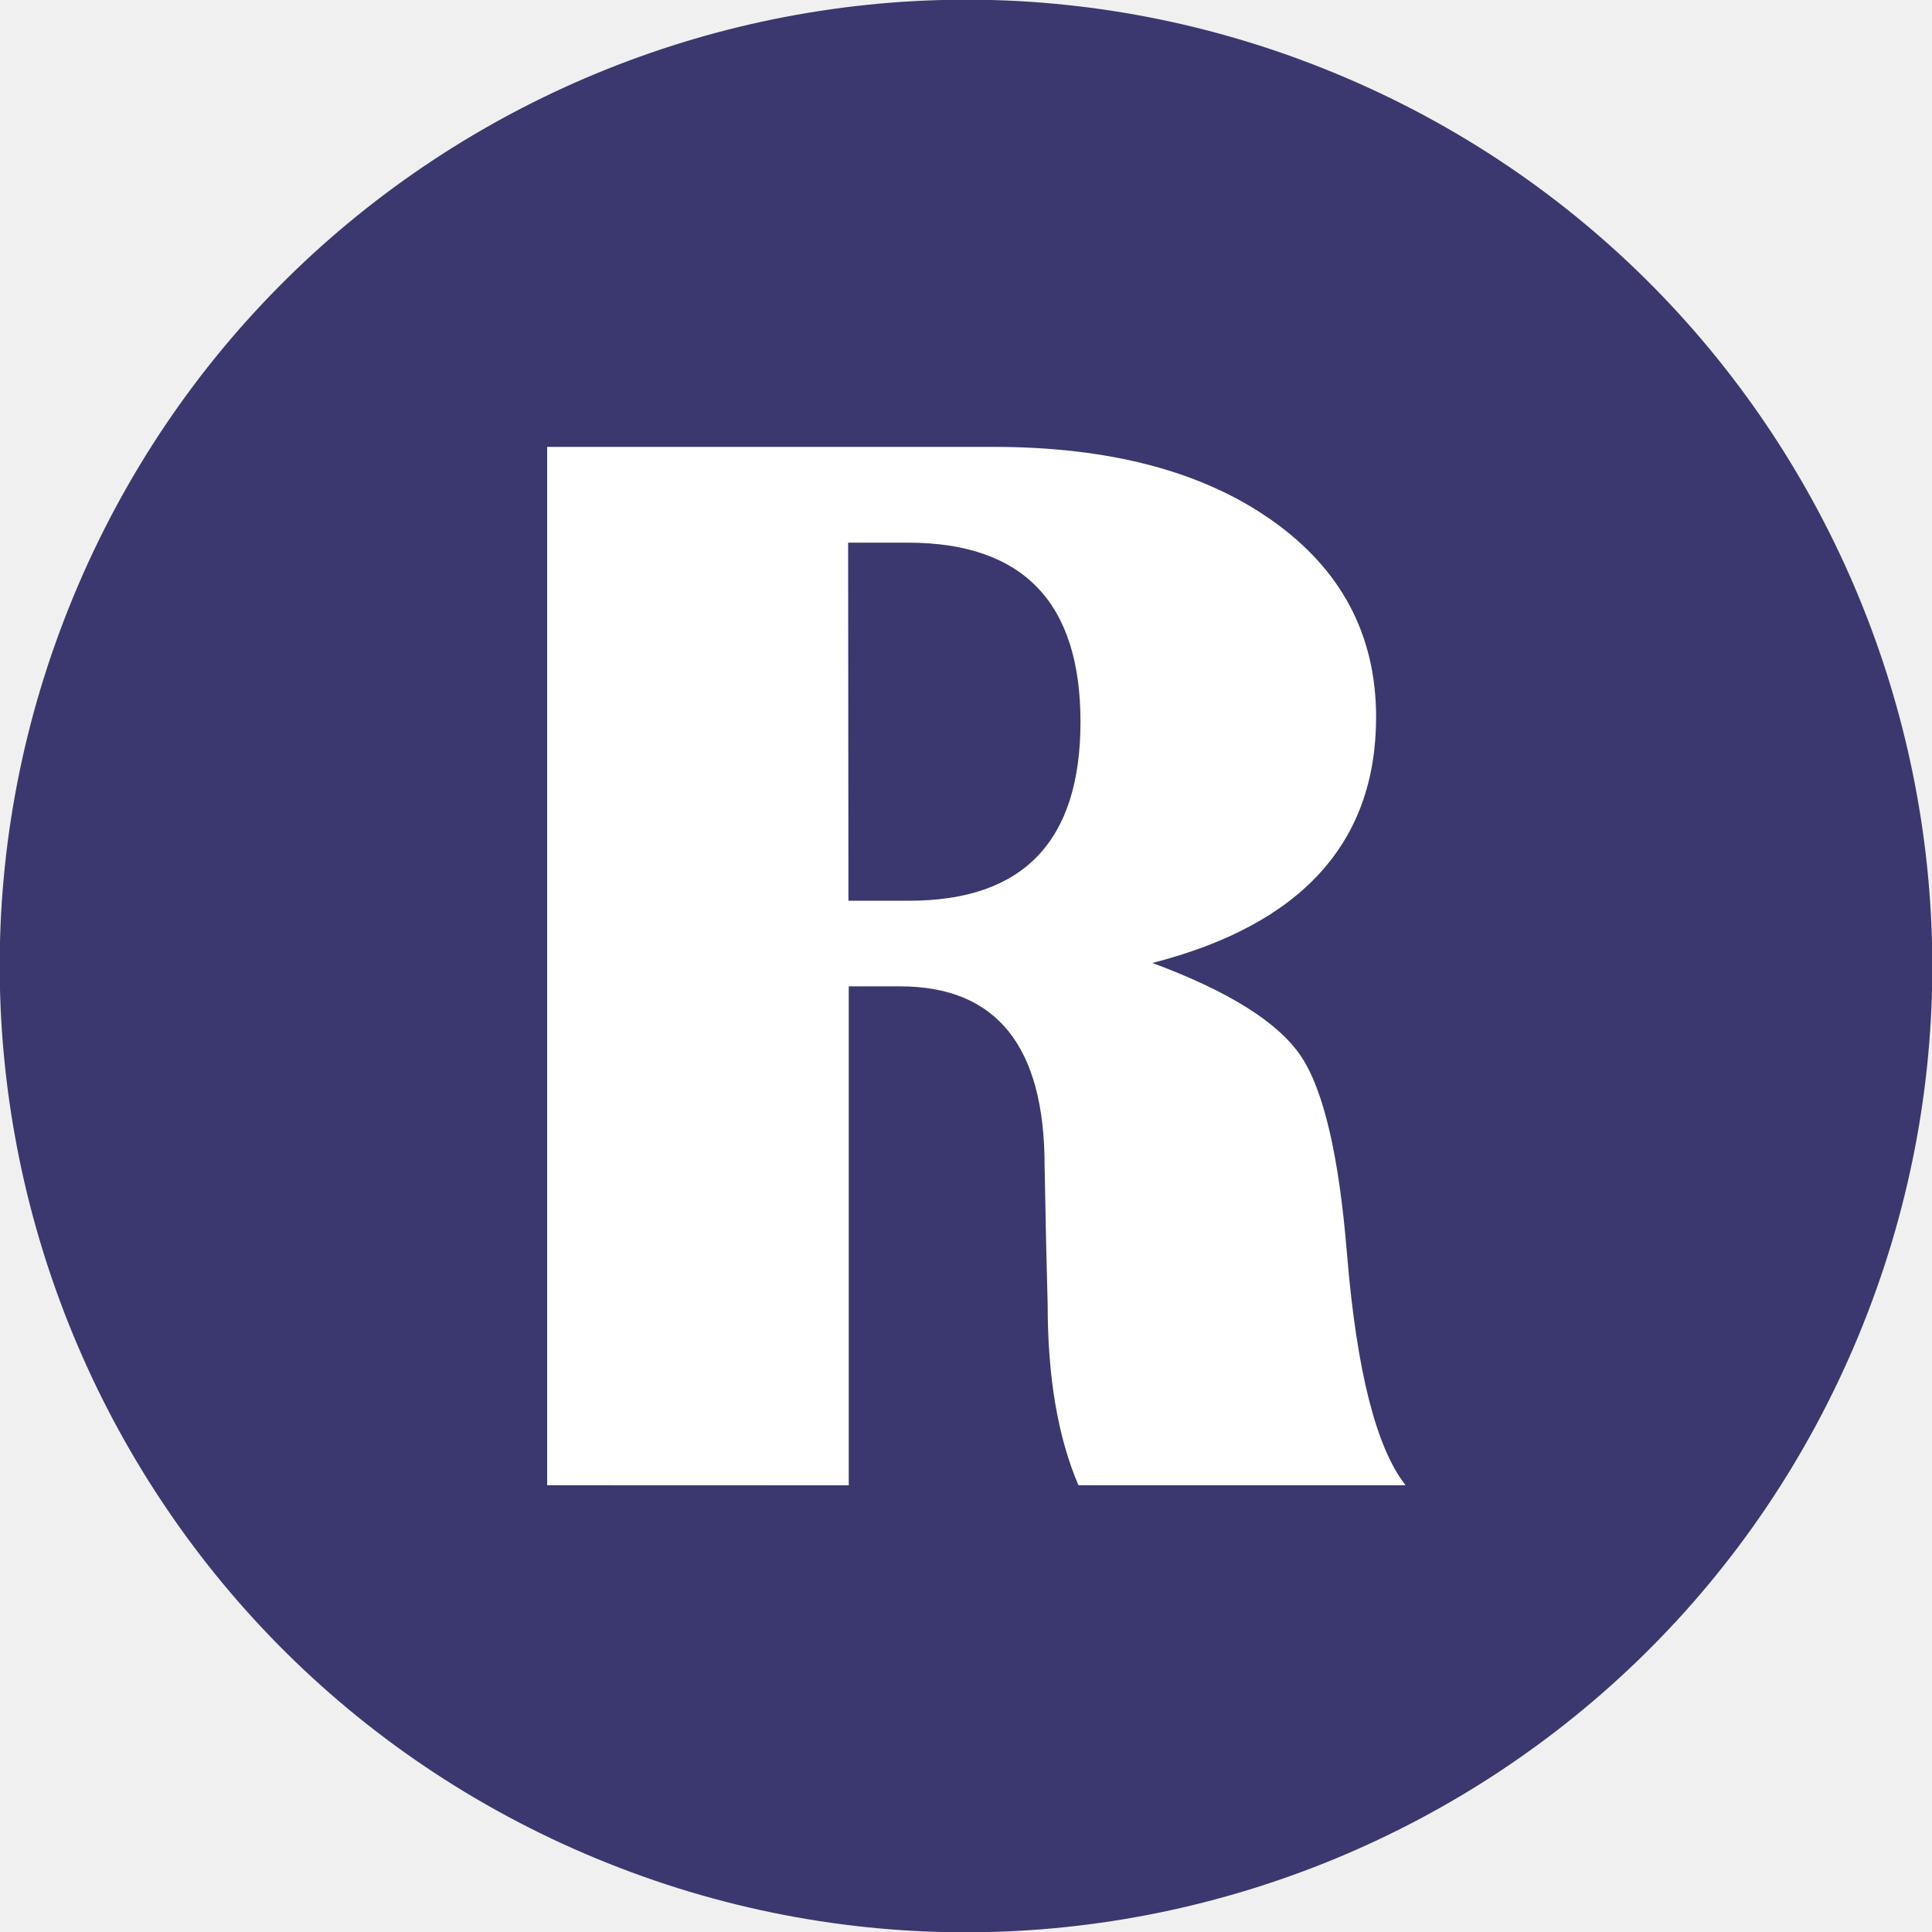
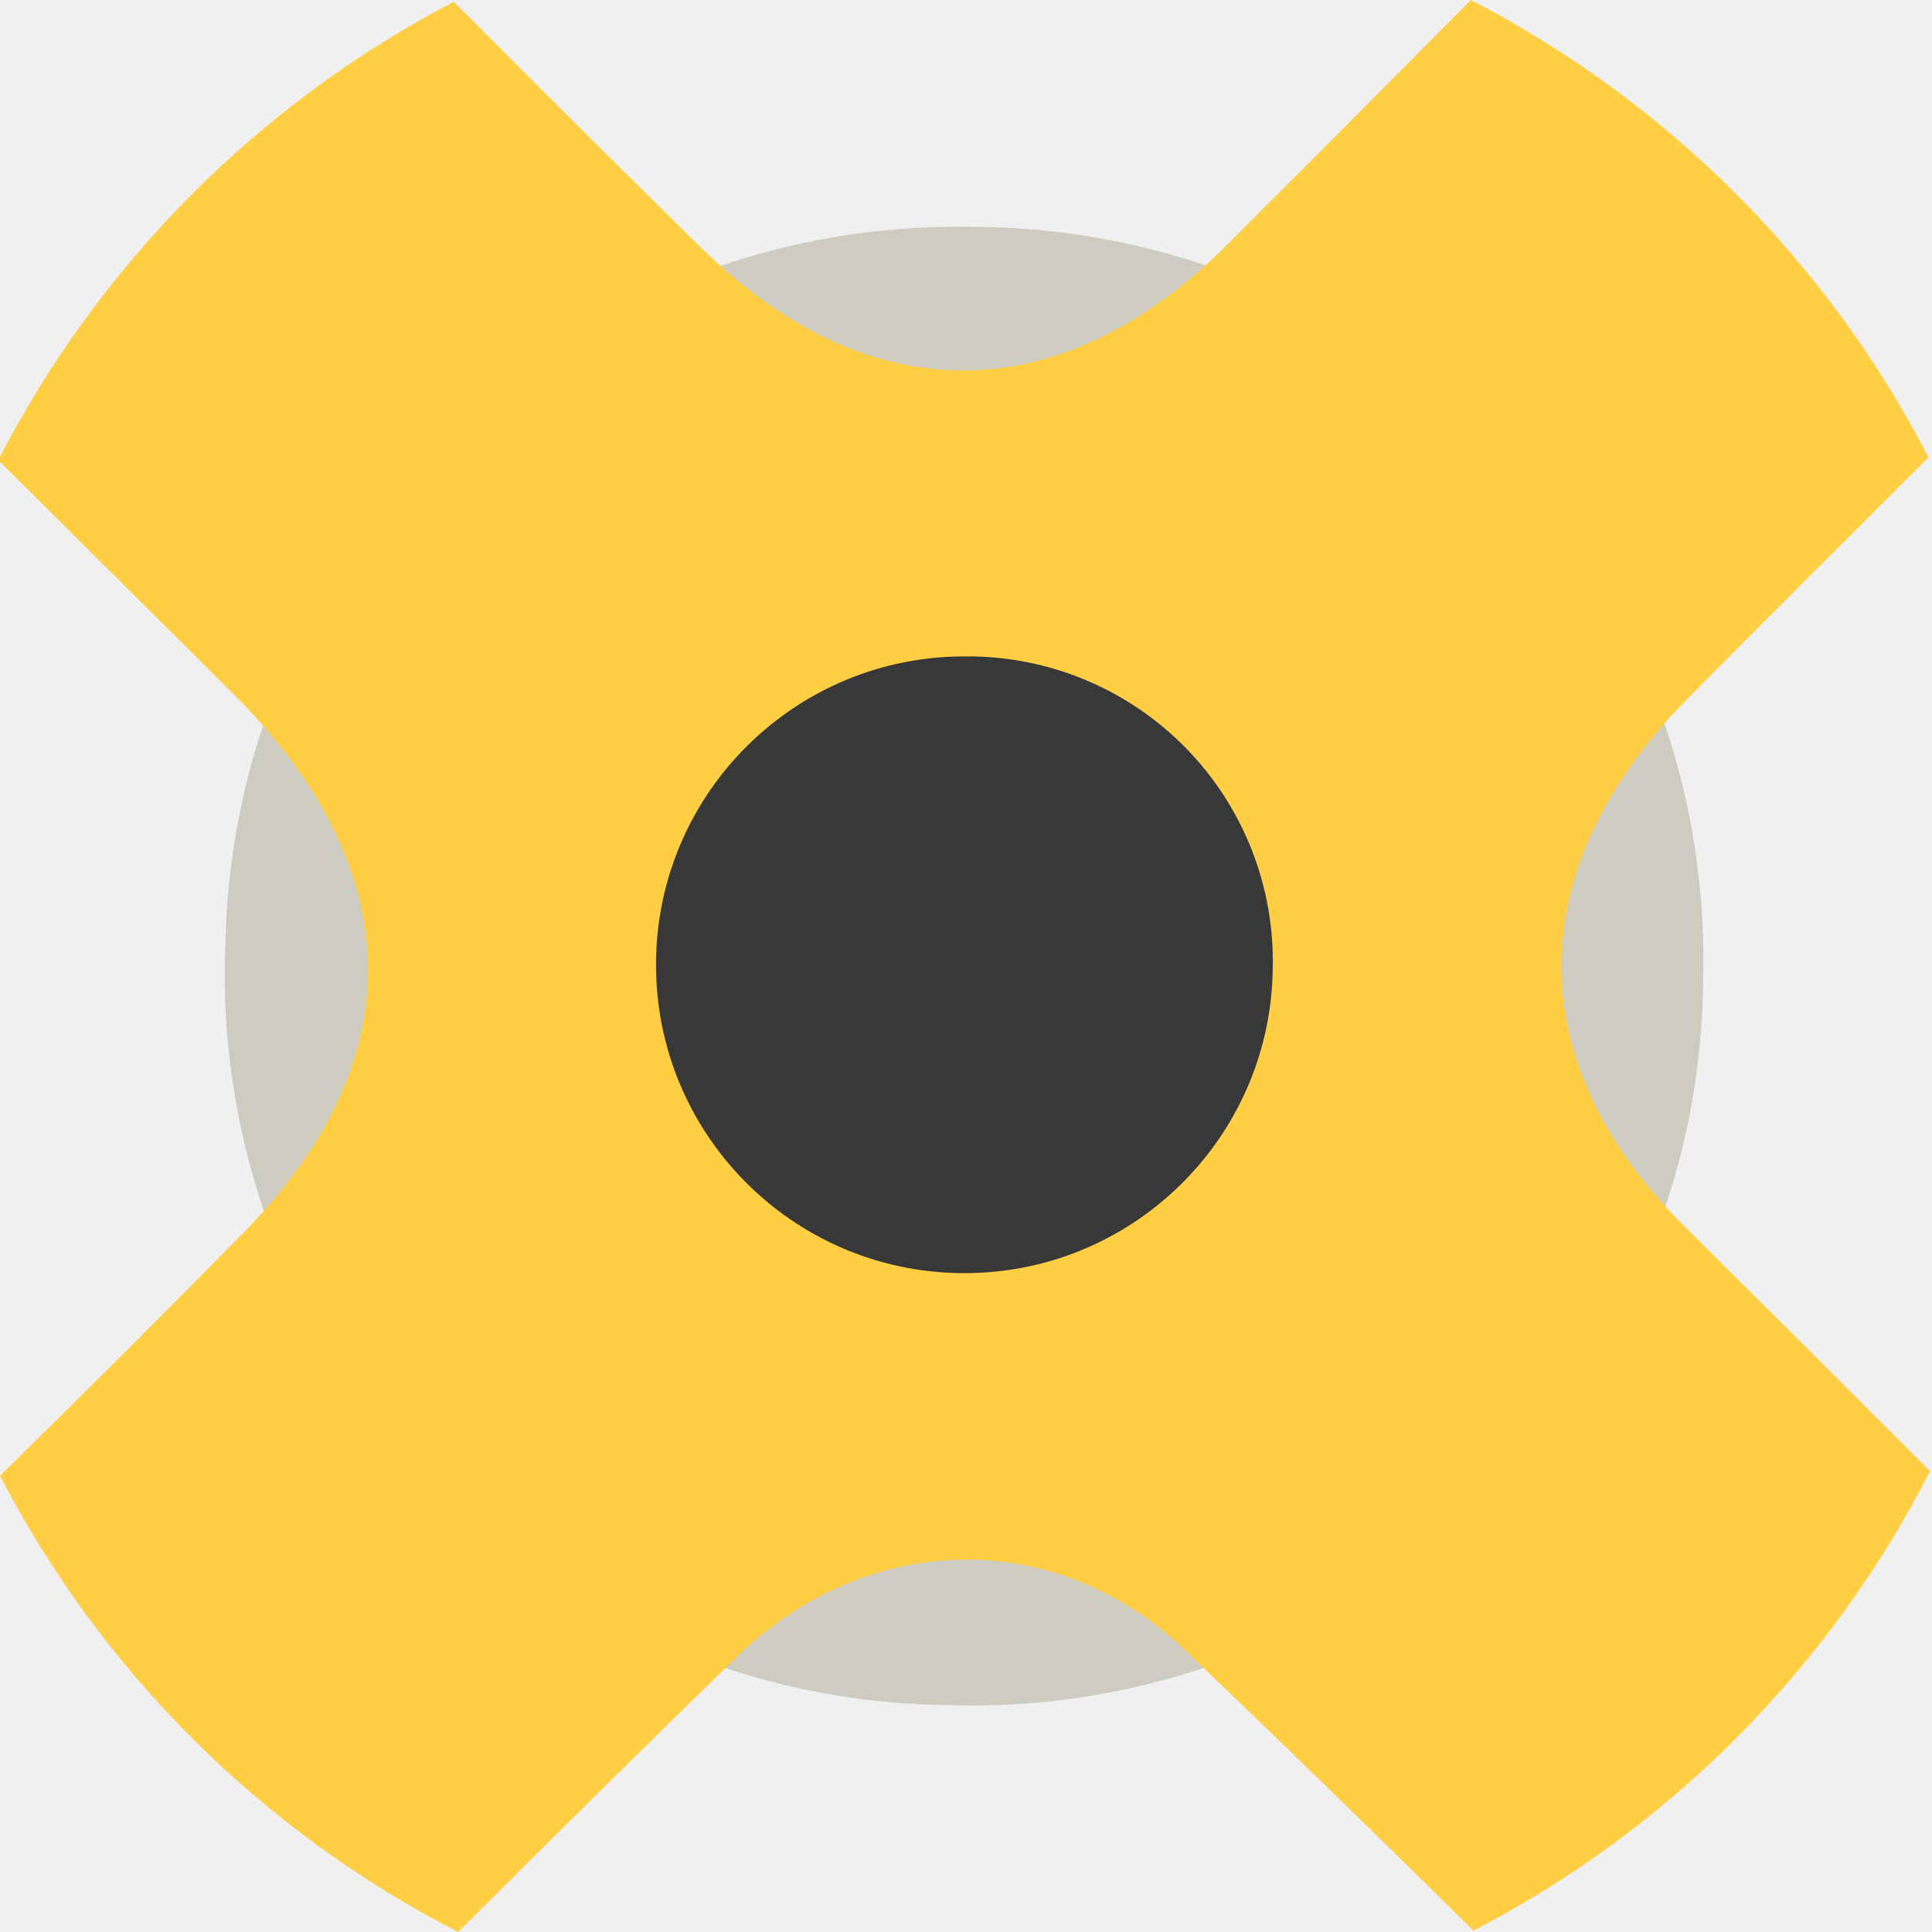
- <svg xmlns="http://www.w3.org/2000/svg" id="Layer_1" data-name="Layer 1" viewBox="0 0 188.41 188.41">
+ <svg xmlns="http://www.w3.org/2000/svg" id="Capa_1" data-name="Capa 1" viewBox="0 0 87.7 87.71">
  <defs>
-     <style>.cls-1{fill:#3a386e;}.cls-2{fill:#fff;}</style>
+     <style>.cls-1{fill:#ceccc0;}.cls-2{fill:#ffce43;}.cls-3{fill:#383838;}</style>
  </defs>
-   <circle class="cls-1" cx="94.85" cy="95" r="94.21" transform="translate(-29.86 145.48) rotate(-67.5)" />
-   <path class="cls-2" d="M54,145.63V44.37H97.52q17,0,27.15,7.16T134.84,70.7q0,18.4-21.82,24,11.2,4.15,14.51,9.12T132,123.08q1.41,17.07,5.71,22.55h-31.9q-3-7-3-17.58l-.15-6-.15-7.57q0-17.5-14.1-17.5h-5v48.66Zm29.38-57h5.93q16.69,0,16.7-17.43T89.28,53.71H83.35Z" transform="translate(-0.64 -0.79)" />
+   <path class="cls-1" d="M77.32,44.31a33.17,33.17,0,0,1-34.24,33.1A33.15,33.15,0,0,1,10.23,42.93,33.23,33.23,0,0,1,44,10.3,33.23,33.23,0,0,1,77.32,44.31Z" />
+   <path class="cls-2" d="M76.31,55.51c-7.35-7.42-7.22-16.19.32-23.81,3.62-3.66,7.28-7.3,10.92-10.94A48.38,48.38,0,0,0,66.77,0Q61.22,5.61,55.64,11.18c-7.51,7.48-16.22,7.54-23.81.07Q26.19,5.7,20.6.08A48.48,48.48,0,0,0-.08,20.89l10.66,10.6c8,8,8.2,16.63.42,24.53Q5.54,61.56,0,67A48.2,48.2,0,0,0,20.8,87.71q6.3-6.3,12.68-12.52C39.38,69.47,48,69.28,53.89,75q6.55,6.27,13,12.65A48.15,48.15,0,0,0,87.62,66.79Q82,61.16,76.31,55.51Z" />
+   <path class="cls-3" d="M57.78,44a14,14,0,1,1-13.92-14.2A13.84,13.84,0,0,1,57.78,44Z" />
</svg>
